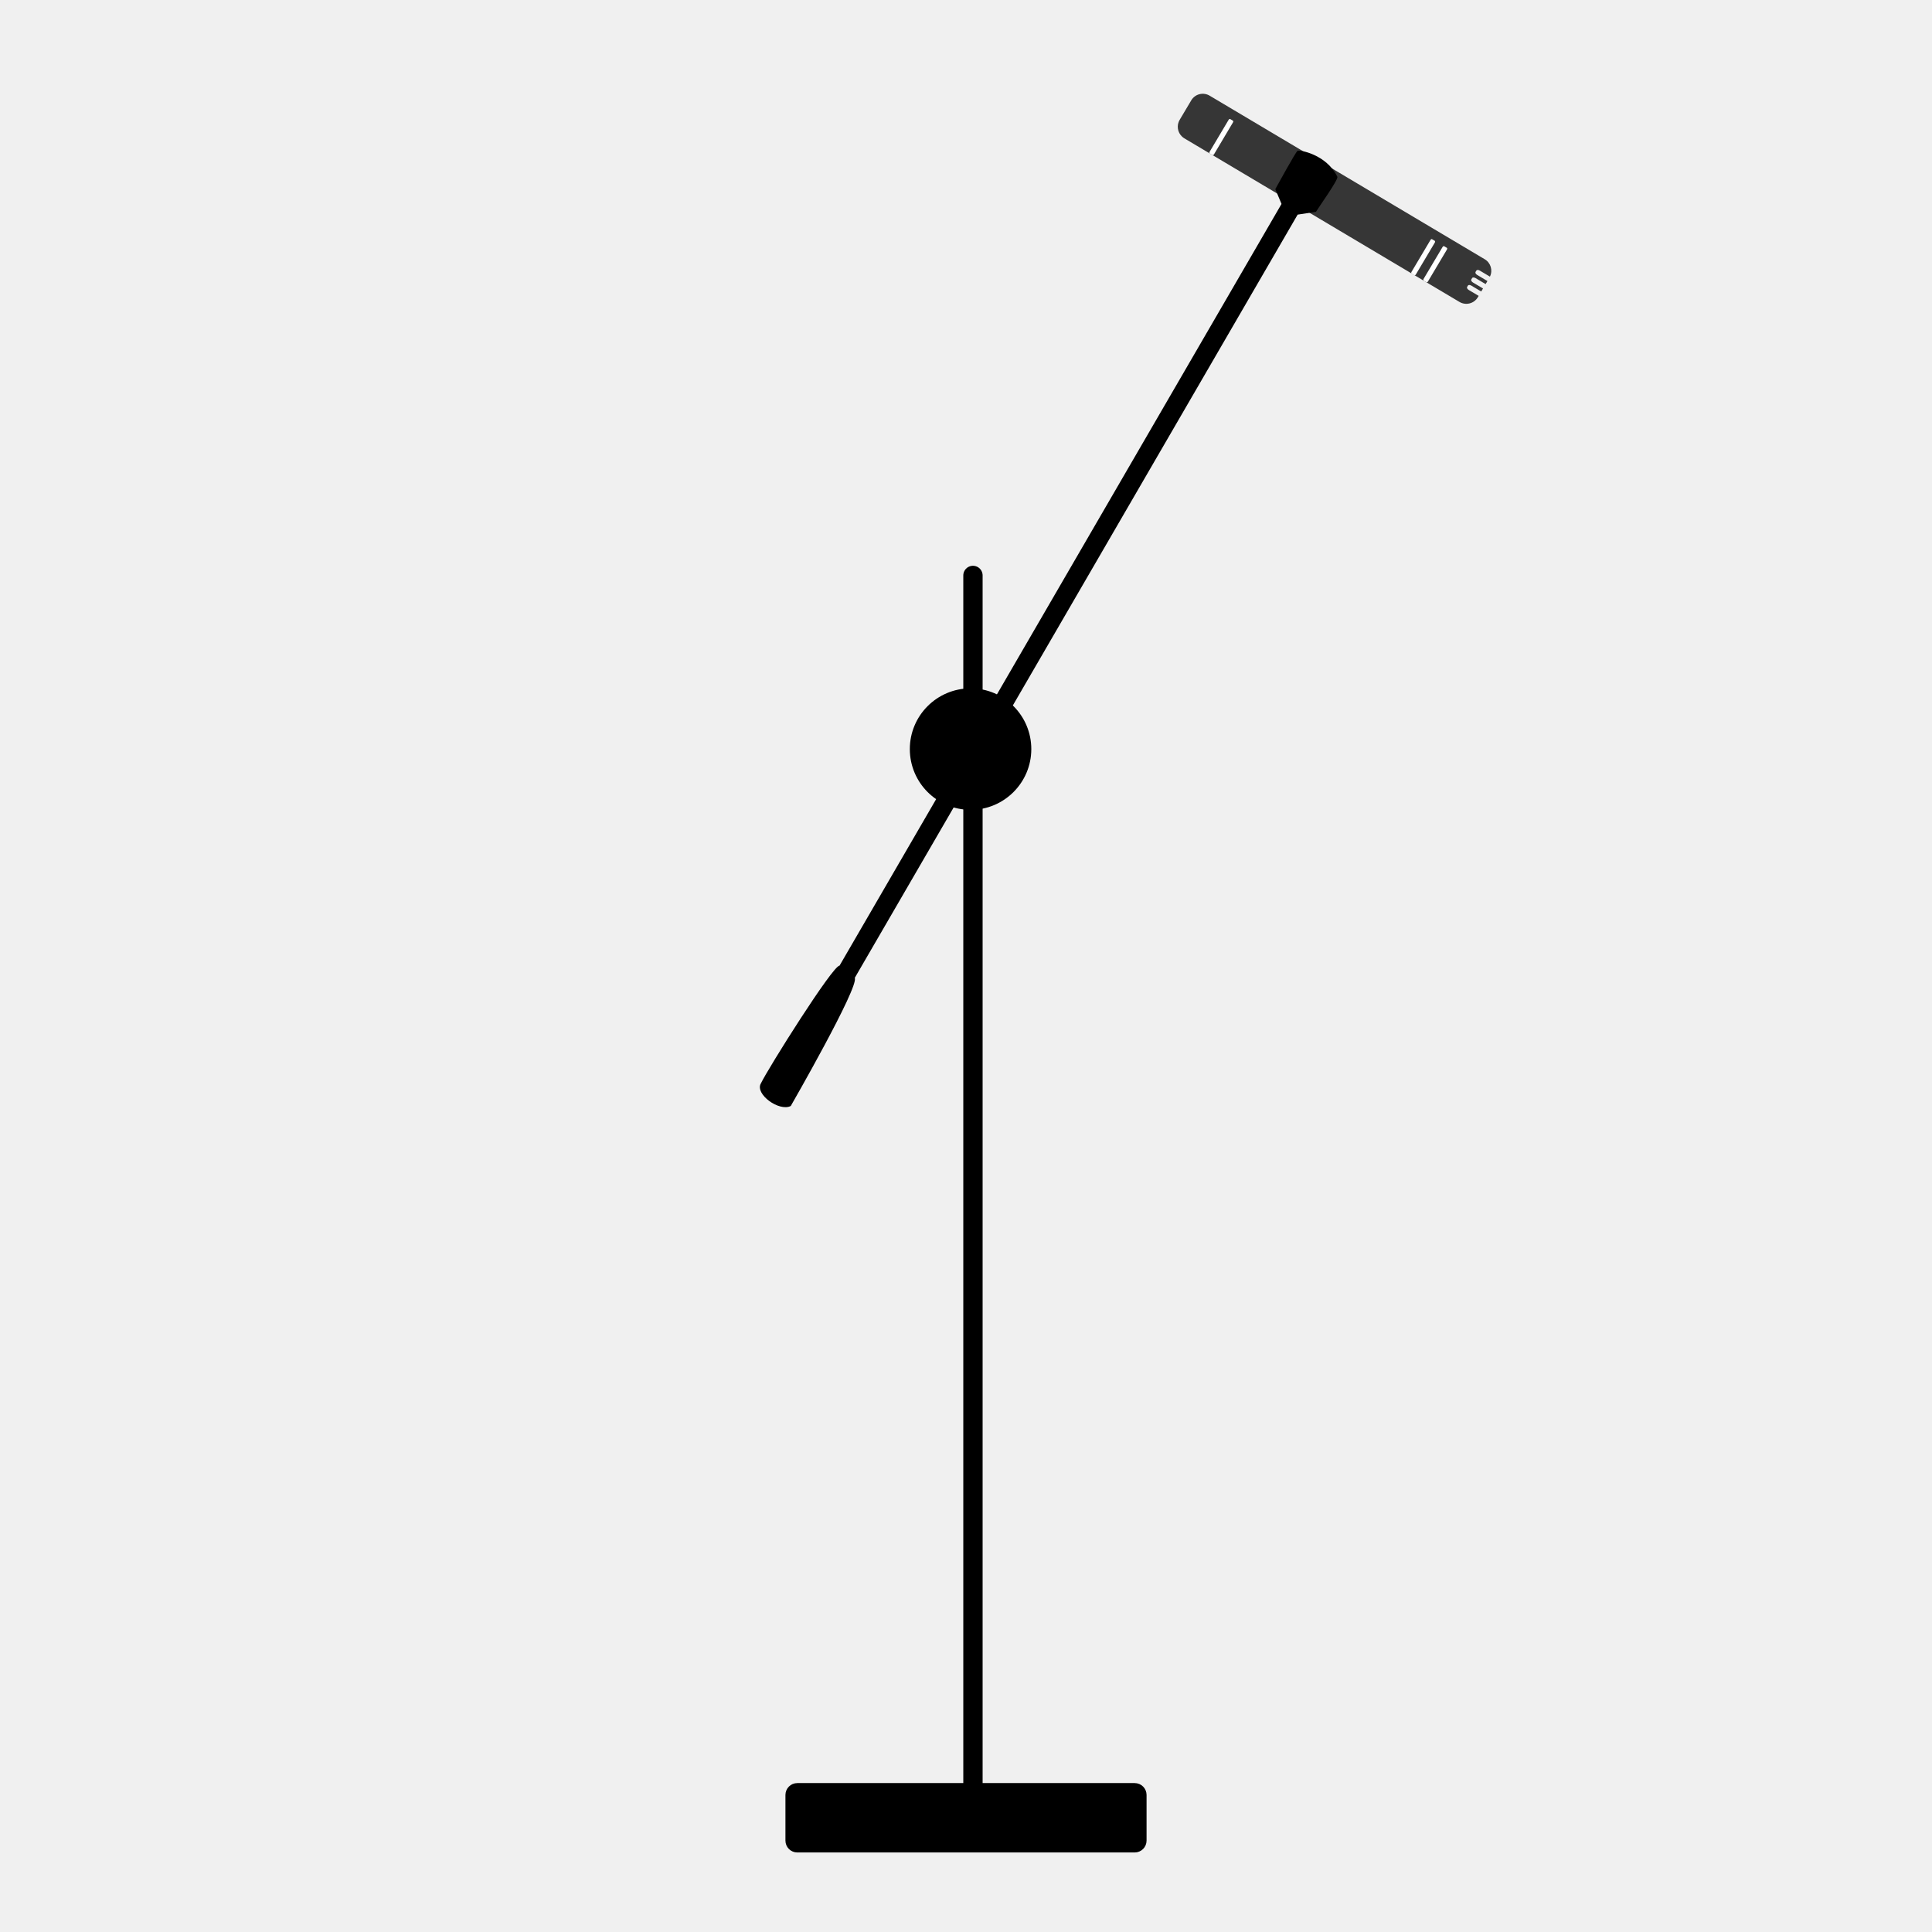
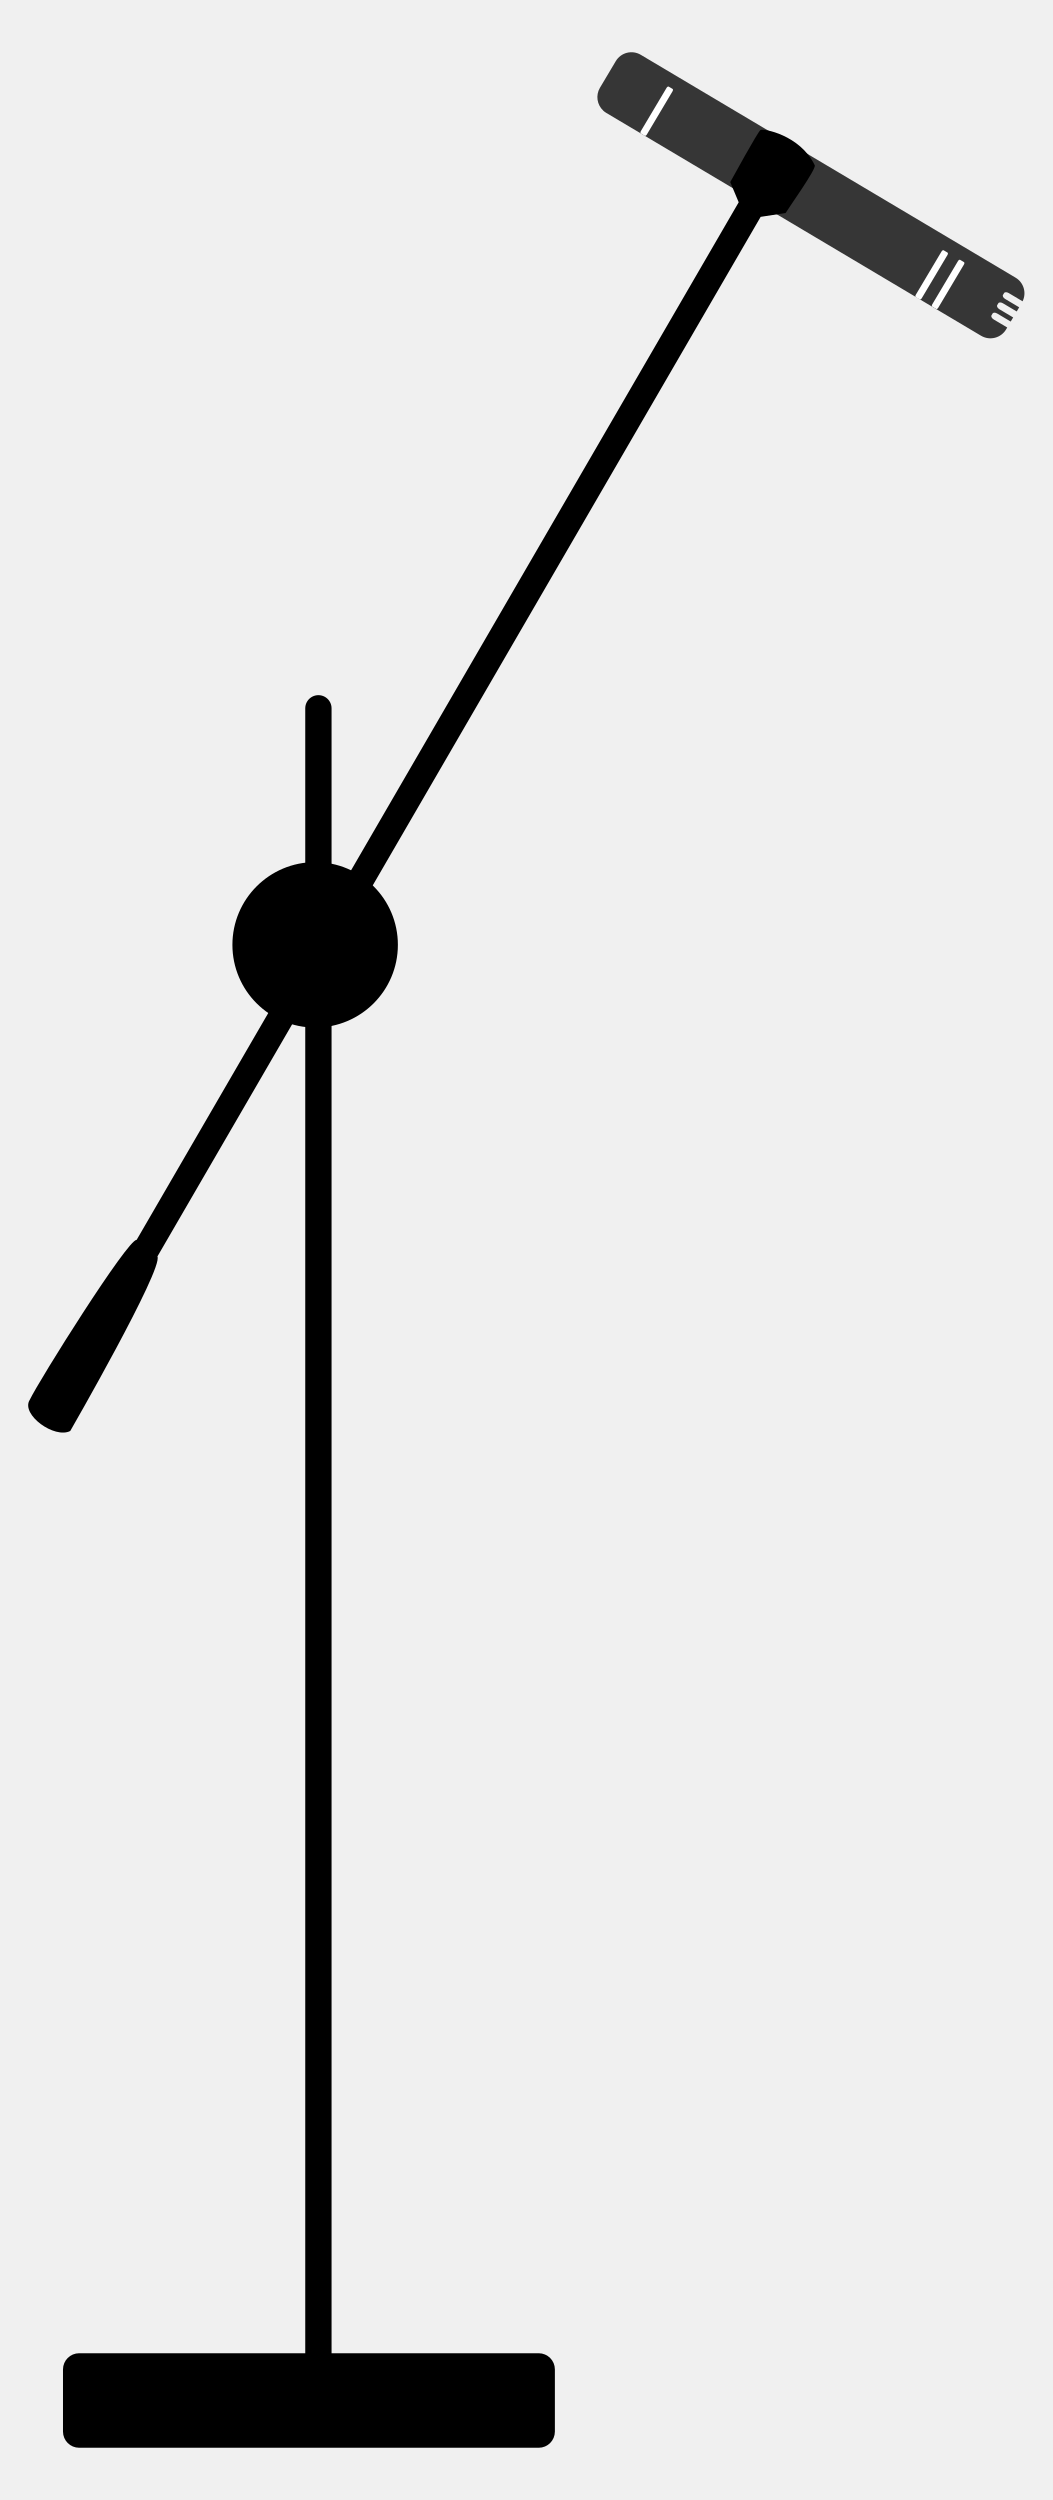
- <svg xmlns="http://www.w3.org/2000/svg" width="100" height="100" version="1.1" id="svg6">
+ <svg xmlns="http://www.w3.org/2000/svg" width="40" height="95" version="1.1" id="svg6">
  <defs id="defs6" />
-   <g transform="rotate(-165.736,27.5858,10.313)" id="g6">
+   <g transform="rotate(-165.736,8.276012,11.27222)" id="g6">
    <g id="g1" transform="translate(-11.45972,1.989438)">
      <g transform="matrix(1.859612,0.5498539,0.5498539,-1.859612,-35.18011,46.9636)" id="g5">
        <path d="m 17.016,19.67 a 0.36,0.36 0 0 0 0.286,-0.351 V 18.712 A 0.357,0.357 0 0 0 16.944,18.354 H 8.4 a 0.356,0.356 0 0 0 -0.355,0.328 h 0.317 c 0.043,0 0.077,0.02 0.077,0.047 v 0.041 c 0,0.026 -0.034,0.047 -0.077,0.047 h -0.32 v 0.095 h 0.314 c 0.043,0 0.078,0.02 0.078,0.046 V 19 c 0,0.026 -0.035,0.047 -0.077,0.048 H 8.042 v 0.094 h 0.309 c 0.043,0 0.077,0.02 0.077,0.047 v 0.04 c 0,0.026 -0.034,0.047 -0.077,0.048 h -0.31 v 0.043 c 0,0.198 0.16,0.358 0.359,0.358 h 8.544 a 0.4,0.4 0 0 0 0.072,-0.007" style="fill:#363636;fill-opacity:1;stroke-width:0.265;stroke-linecap:square;stroke-linejoin:round;stroke-miterlimit:4.7" id="path2" />
        <rect width="0.135" height="1.068" x="9.401" y="18.609" rx="0.024" ry="0.04" style="fill:#ffffff;stroke:none;stroke-width:0.265;stroke-linecap:square;stroke-linejoin:round;stroke-miterlimit:4.7;stroke-dasharray:none;stroke-opacity:1" id="rect3" />
        <rect width="0.135" height="1.068" x="9.774" y="18.613" rx="0.024" ry="0.04" style="fill:#ffffff;stroke:none;stroke-width:0.265;stroke-linecap:square;stroke-linejoin:round;stroke-miterlimit:4.7;stroke-dasharray:none;stroke-opacity:1" id="rect4" />
        <rect width="0.135" height="1.068" x="16.044" y="18.61" rx="0.024" ry="0.04" style="fill:#ffffff;stroke:none;stroke-width:0.265;stroke-linecap:square;stroke-linejoin:round;stroke-miterlimit:4.7;stroke-dasharray:none;stroke-opacity:1" id="rect5" />
      </g>
      <path style="color:#000000;fill:#000000;stroke-width:1;stroke-linecap:round;stroke-linejoin:round;stroke-miterlimit:4.7;-inkscape-stroke:none" d="m 16.336,-33.125 c -0.171,0.855 -2.11,6.858 -2.443,6.91 L 1.435,17.635 1.935,18.299 c -0.041,0.146 -0.541,2.108 -0.627,2.204 -0.075,0.083 -1.494,0.195 -2.328,-0.793 -0.099,-0.117 0.568,-1.824 0.627,-2.032 L 0.49,17.304 12.972,-26.63 c -0.34,-0.401 1.577,-7.245 1.577,-7.245 0.505,-0.444 1.961,0.137 1.788,0.75 z" id="path6" />
    </g>
    <rect width="18.178" height="3.078" x="-7.309" y="65.444" rx="0.358" ry="0.358" style="fill:#000000;stroke:#000000;stroke-width:0.514;stroke-linecap:square;stroke-linejoin:round;stroke-miterlimit:4.7;stroke-dasharray:none;stroke-opacity:1" transform="matrix(0.9691707,-0.2463901,-0.2463901,-0.9691707,0,0)" id="rect1" />
    <path style="fill:#000000;stroke:#000000;stroke-linecap:round;stroke-linejoin:round;stroke-miterlimit:4.7" d="M 0.716,-2.947 C -14.743,-63.754 -14.743,-63.754 -14.743,-63.754" id="path1" />
    <circle style="fill:#000000;stroke:#000000;stroke-linecap:round;stroke-linejoin:round;stroke-miterlimit:4.7" id="path3" cx="-1.544" cy="11.668" r="2.644" transform="rotate(165.736)" />
  </g>
</svg>
